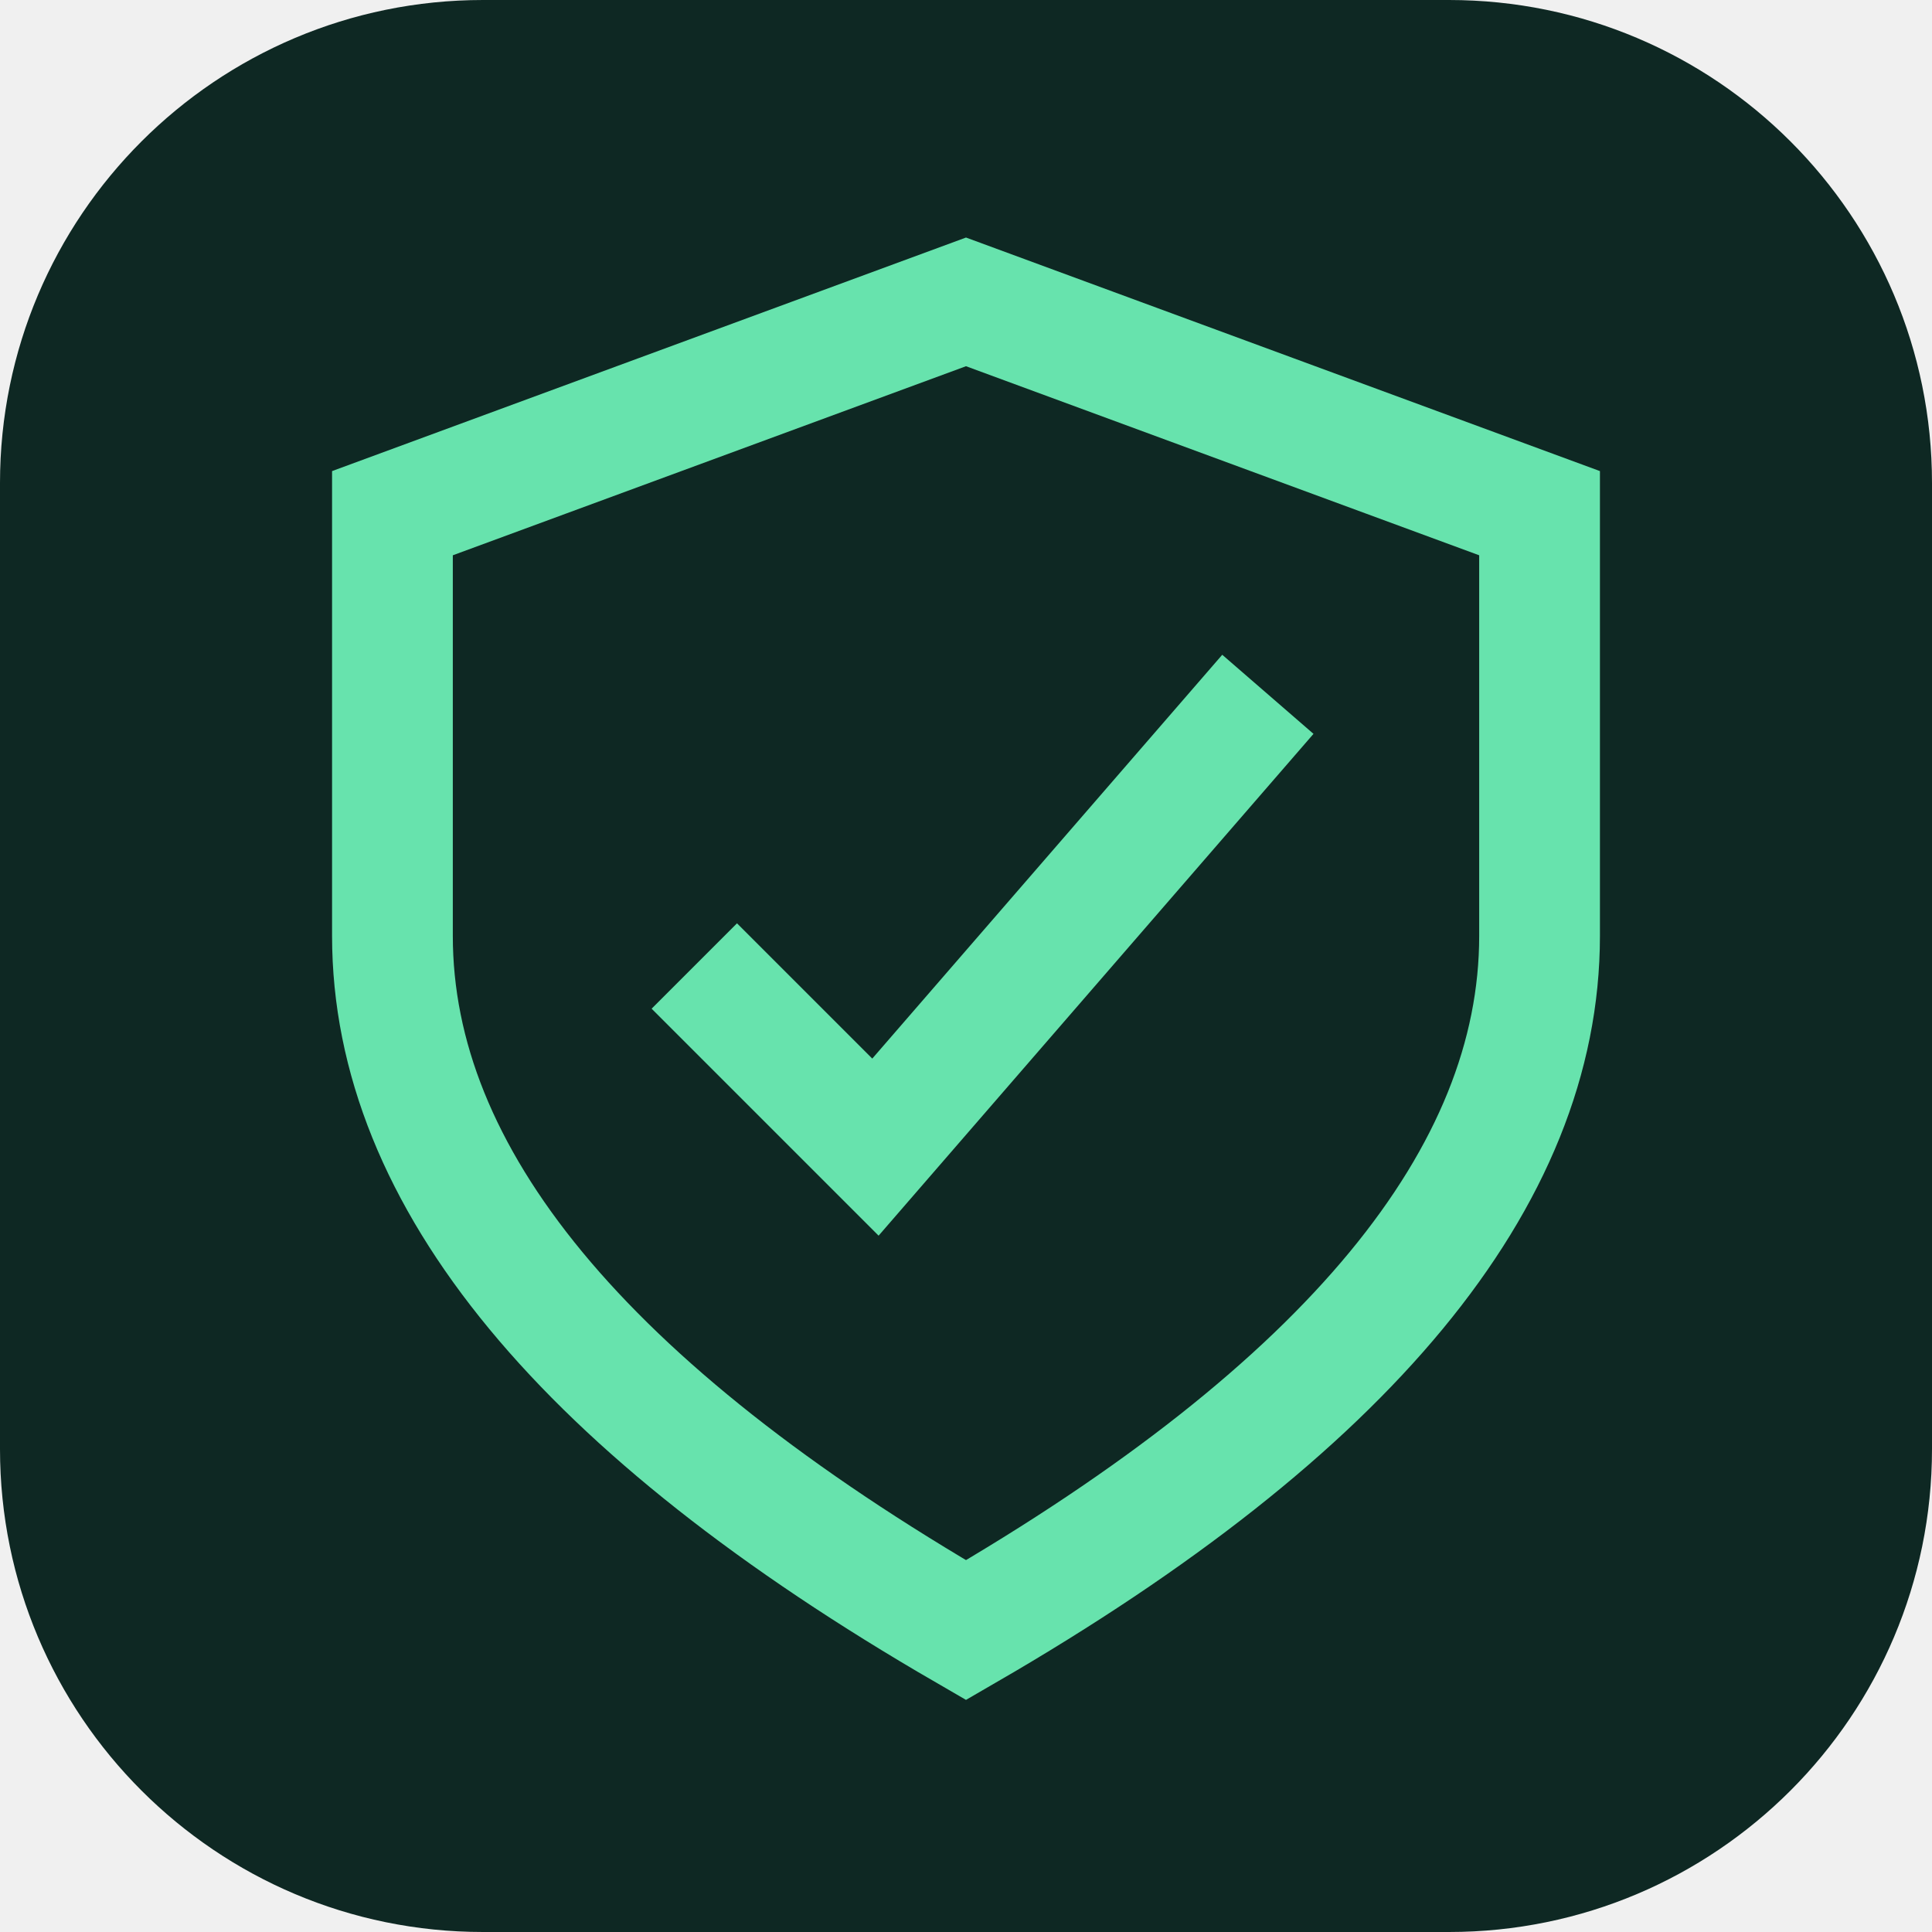
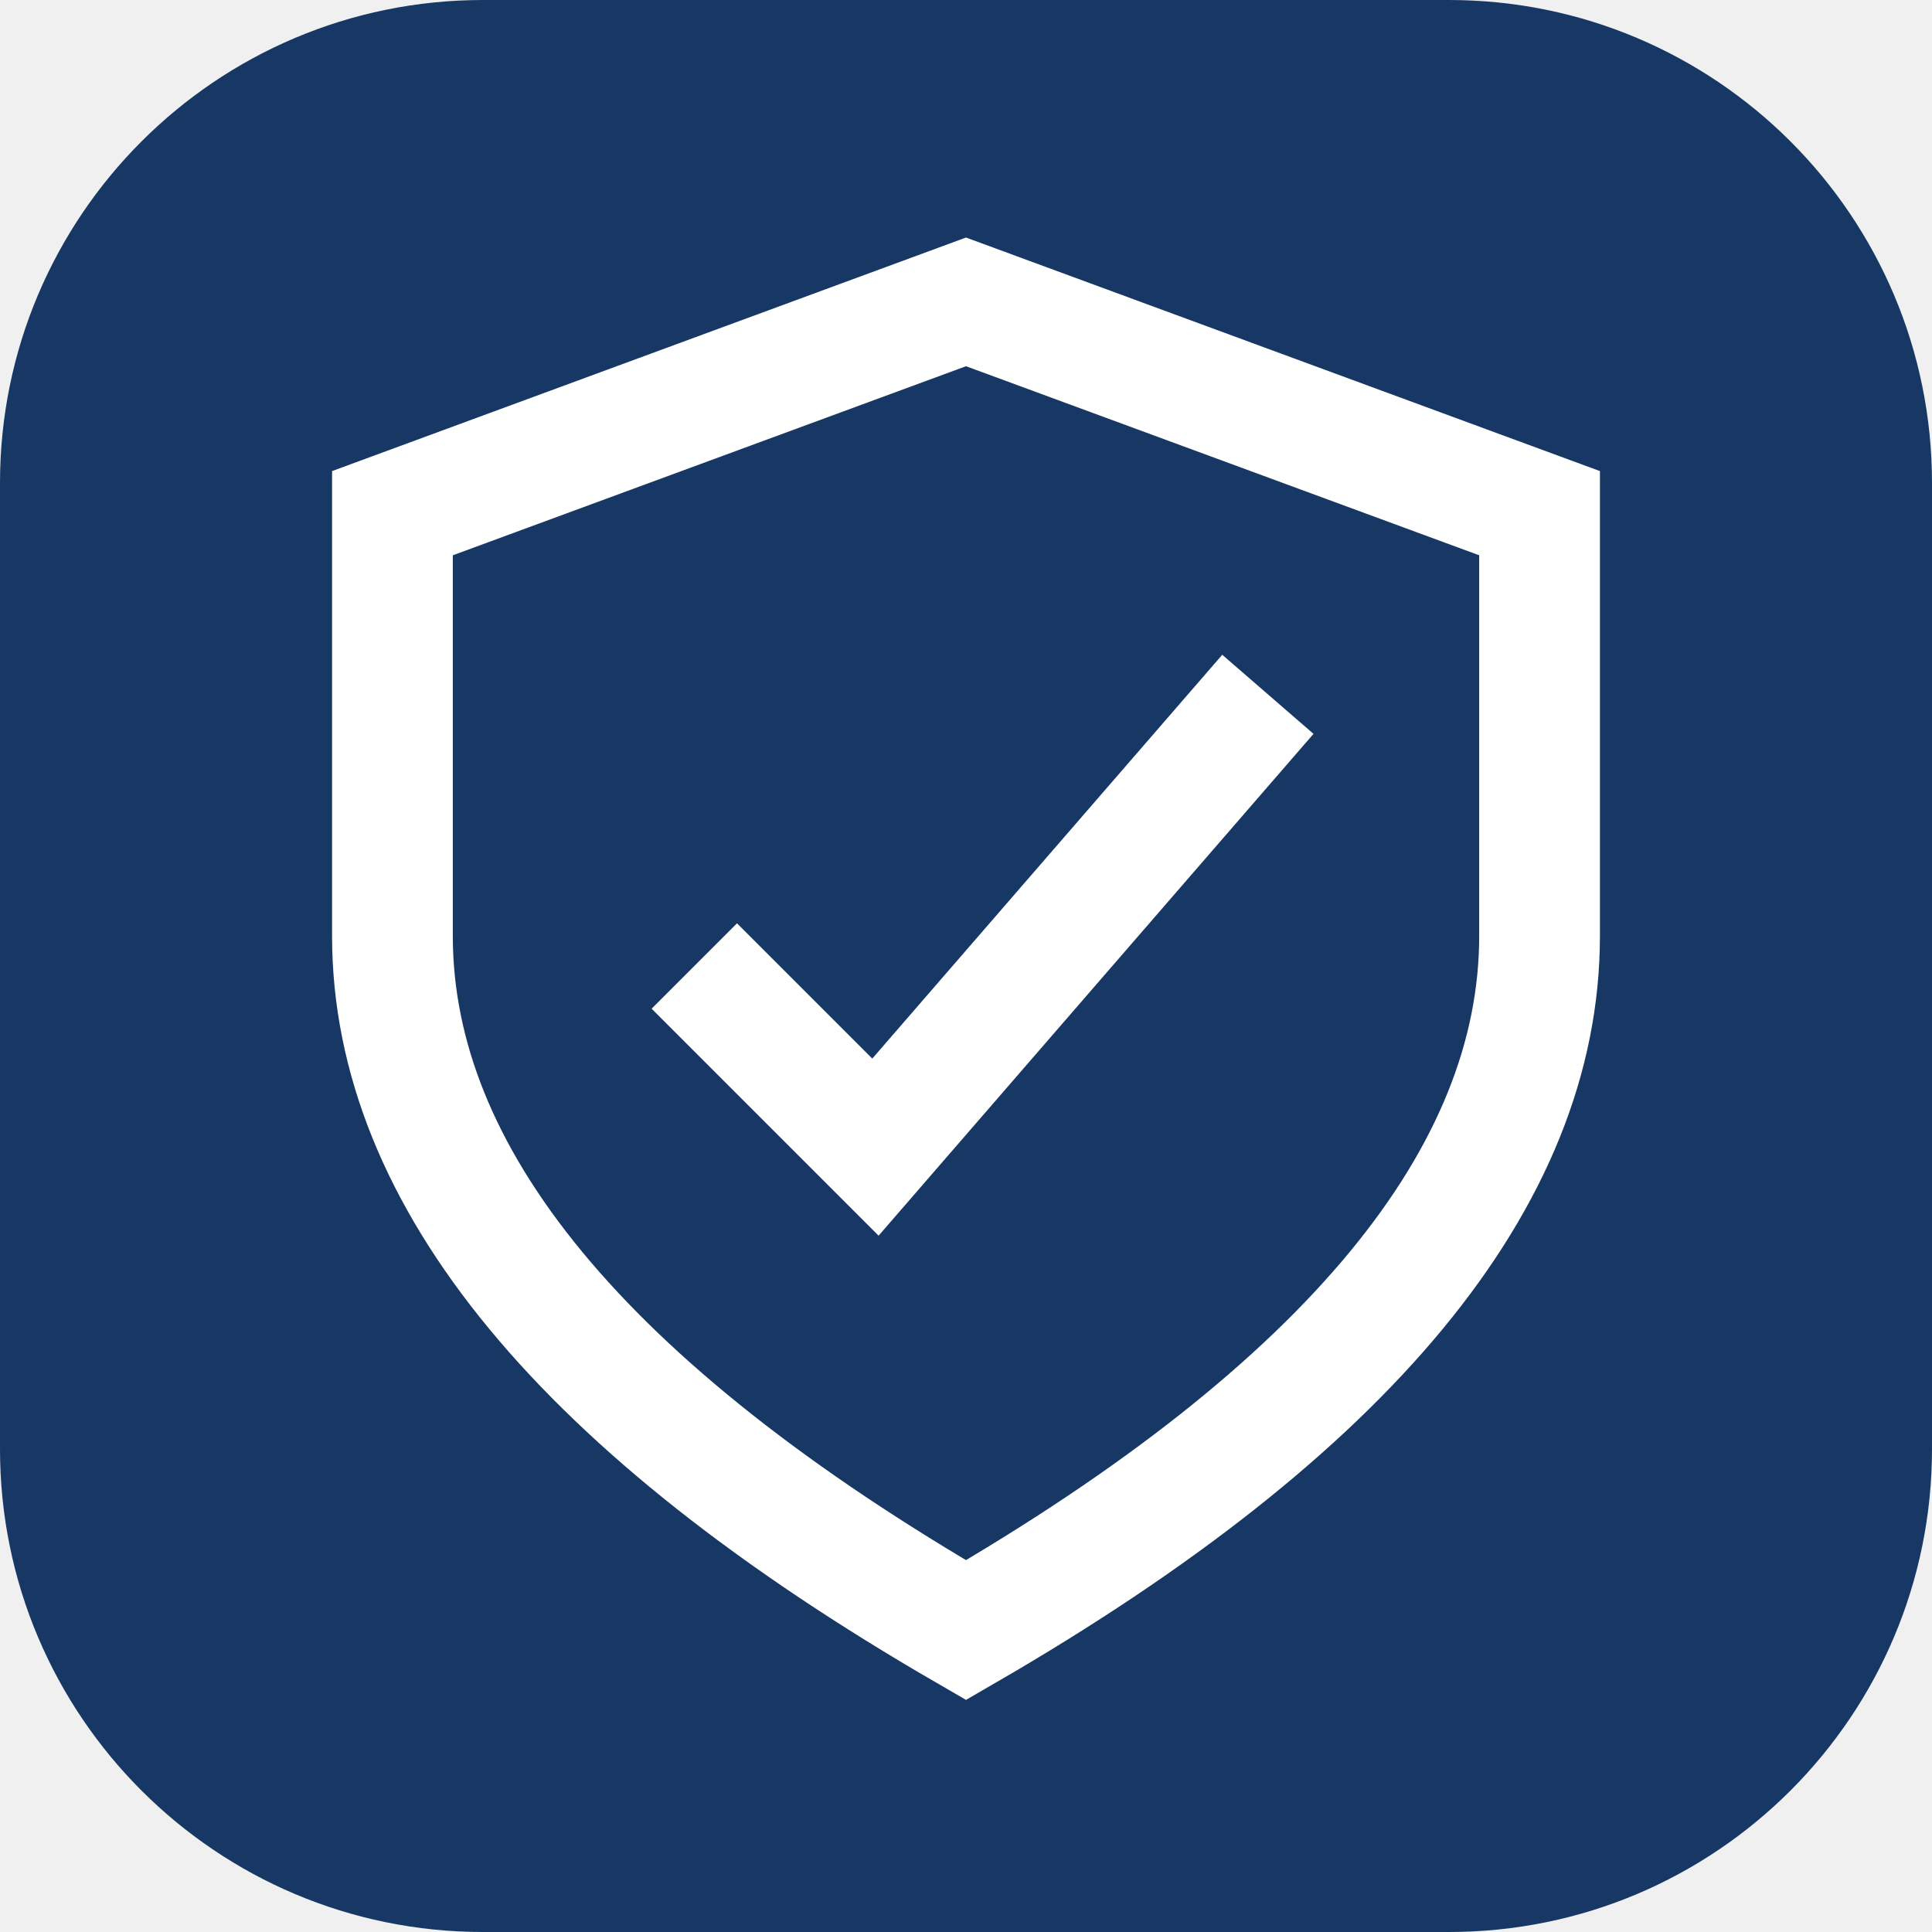
<svg xmlns="http://www.w3.org/2000/svg" viewBox="0 0 64 64">
-   <rect width="64" height="64" rx="16" fill="#0e2823" />
-   <path d="m32 10 19 7v14q0 12-19 23-19-11-19-23V17z" fill="none" stroke="#67e3ad" stroke-width="4" />
-   <path d="m23 32 6 6 13-15" fill="none" stroke="#67e3ad" stroke-width="4" />
+   <rect width="64" height="64" rx="16" fill="#173764" />
+   <path d="m32 10 19 7v14q0 12-19 23-19-11-19-23V17z" fill="none" stroke="#ffffff" stroke-width="4" />
+   <path d="m23 32 6 6 13-15" fill="none" stroke="#ffffff" stroke-width="4" />
</svg>
